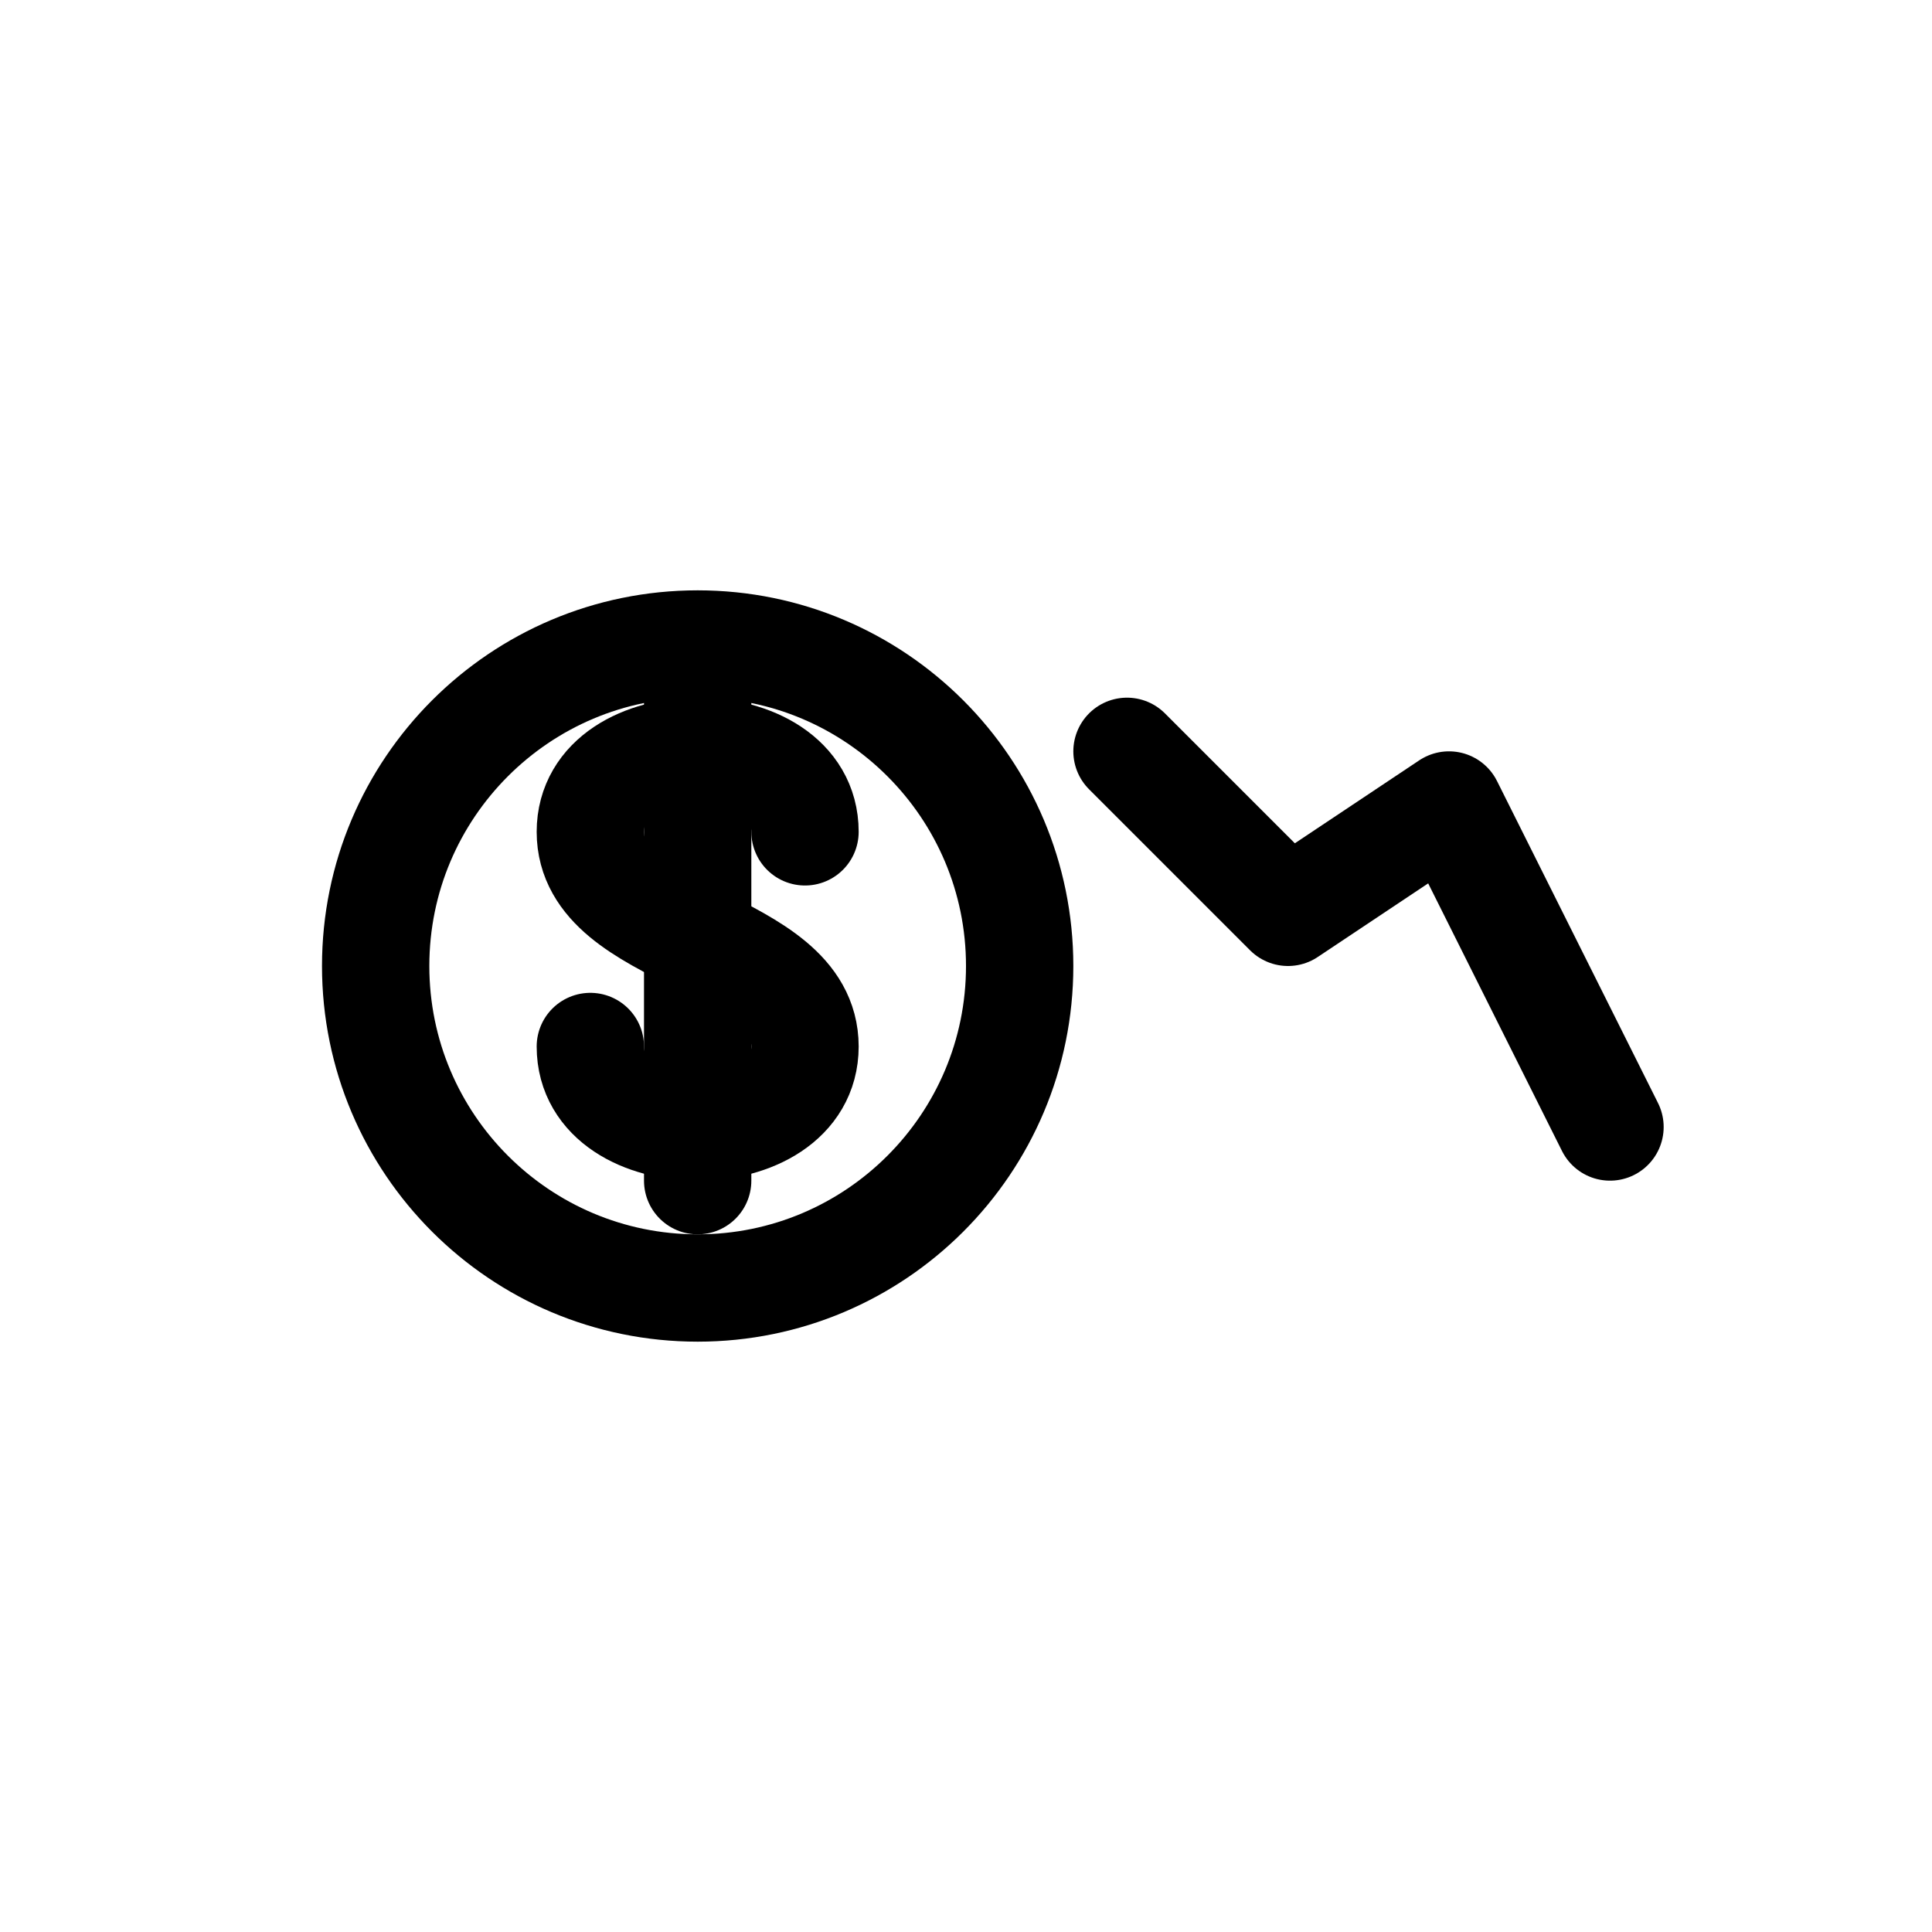
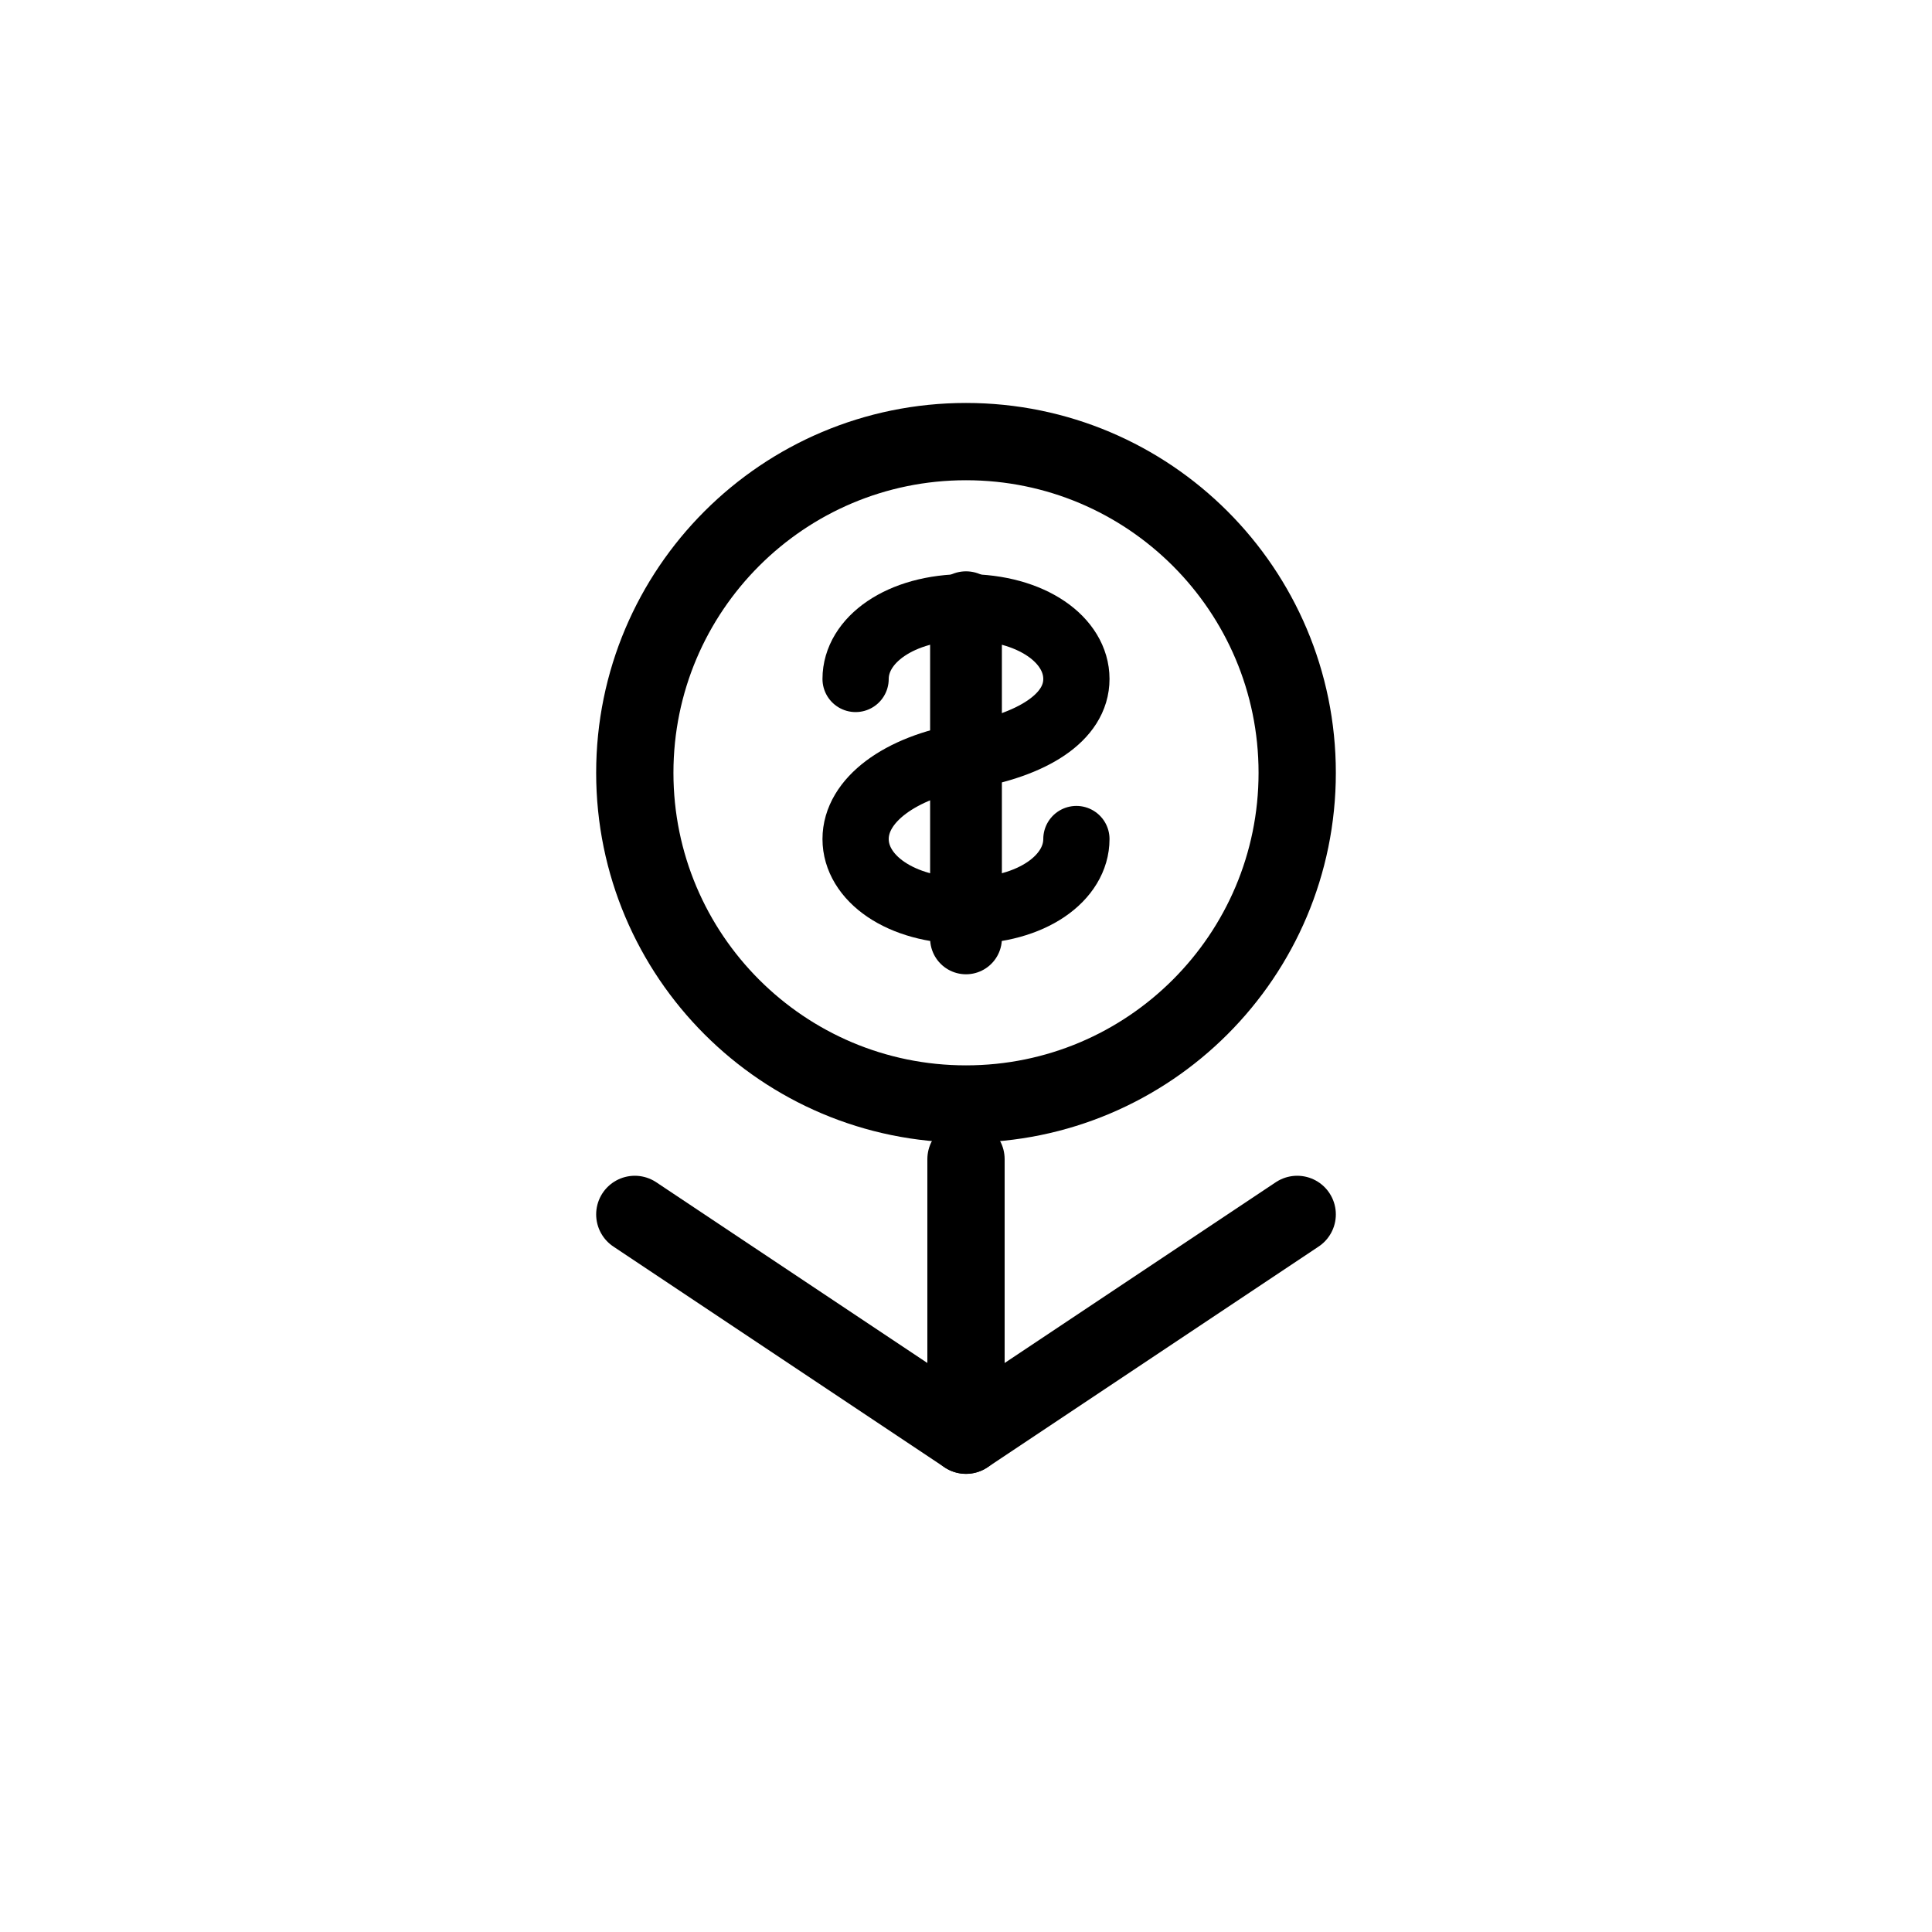
<svg xmlns="http://www.w3.org/2000/svg" viewBox="0 0 36 36" fill="none">
-   <circle cx="13" cy="18" r="6" stroke="currentColor" stroke-width="2" stroke-linecap="round" stroke-linejoin="round" />
-   <path d="M15 15.5 C15 14.5 14 14 13 14 C12 14 11 14.5 11 15.5 C11 16.5 12 17 13 17.5 C14 18 15 18.5 15 19.5 C15 20.5 14 21 13 21 C12 21 11 20.5 11 19.5" stroke="currentColor" stroke-width="2" stroke-linecap="round" stroke-linejoin="round" />
-   <path d="M13 13 L13 22" stroke="currentColor" stroke-width="2" stroke-linecap="round" />
-   <path d="M21 14 L24 17 L27 15 L30 21" stroke="currentColor" stroke-width="2" stroke-linecap="round" stroke-linejoin="round" />
+   <g transform="scale(1.028571)">
+     <circle cx="17.5" cy="14" r="6" stroke="currentColor" stroke-width="1.4" fill="none" />
+     <path d="M17.5 11 L17.5 17" stroke="currentColor" stroke-width="1.3" stroke-linecap="round" />
+     <path d="M15.5 12.3 C15.5 11.6 16.3 11 17.5 11 C18.7 11 19.5 11.6 19.5 12.3 C19.5 13 18.7 13.5 17.5 13.7 C16.3 13.9 15.5 14.5 15.5 15.2 C15.5 15.9 16.3 16.5 17.5 16.5 C18.7 16.5 19.5 15.9 19.5 15.2" stroke="currentColor" stroke-width="1.2" stroke-linecap="round" fill="none" />
+     <path d="M11.5 22 L17.5 26 L23.5 22" stroke="currentColor" stroke-width="1.4" stroke-linecap="round" stroke-linejoin="round" fill="none" />
+     <path d="M17.5 26 L17.5 21" stroke="currentColor" stroke-width="1.4" stroke-linecap="round" />
+   </g>
</svg>
